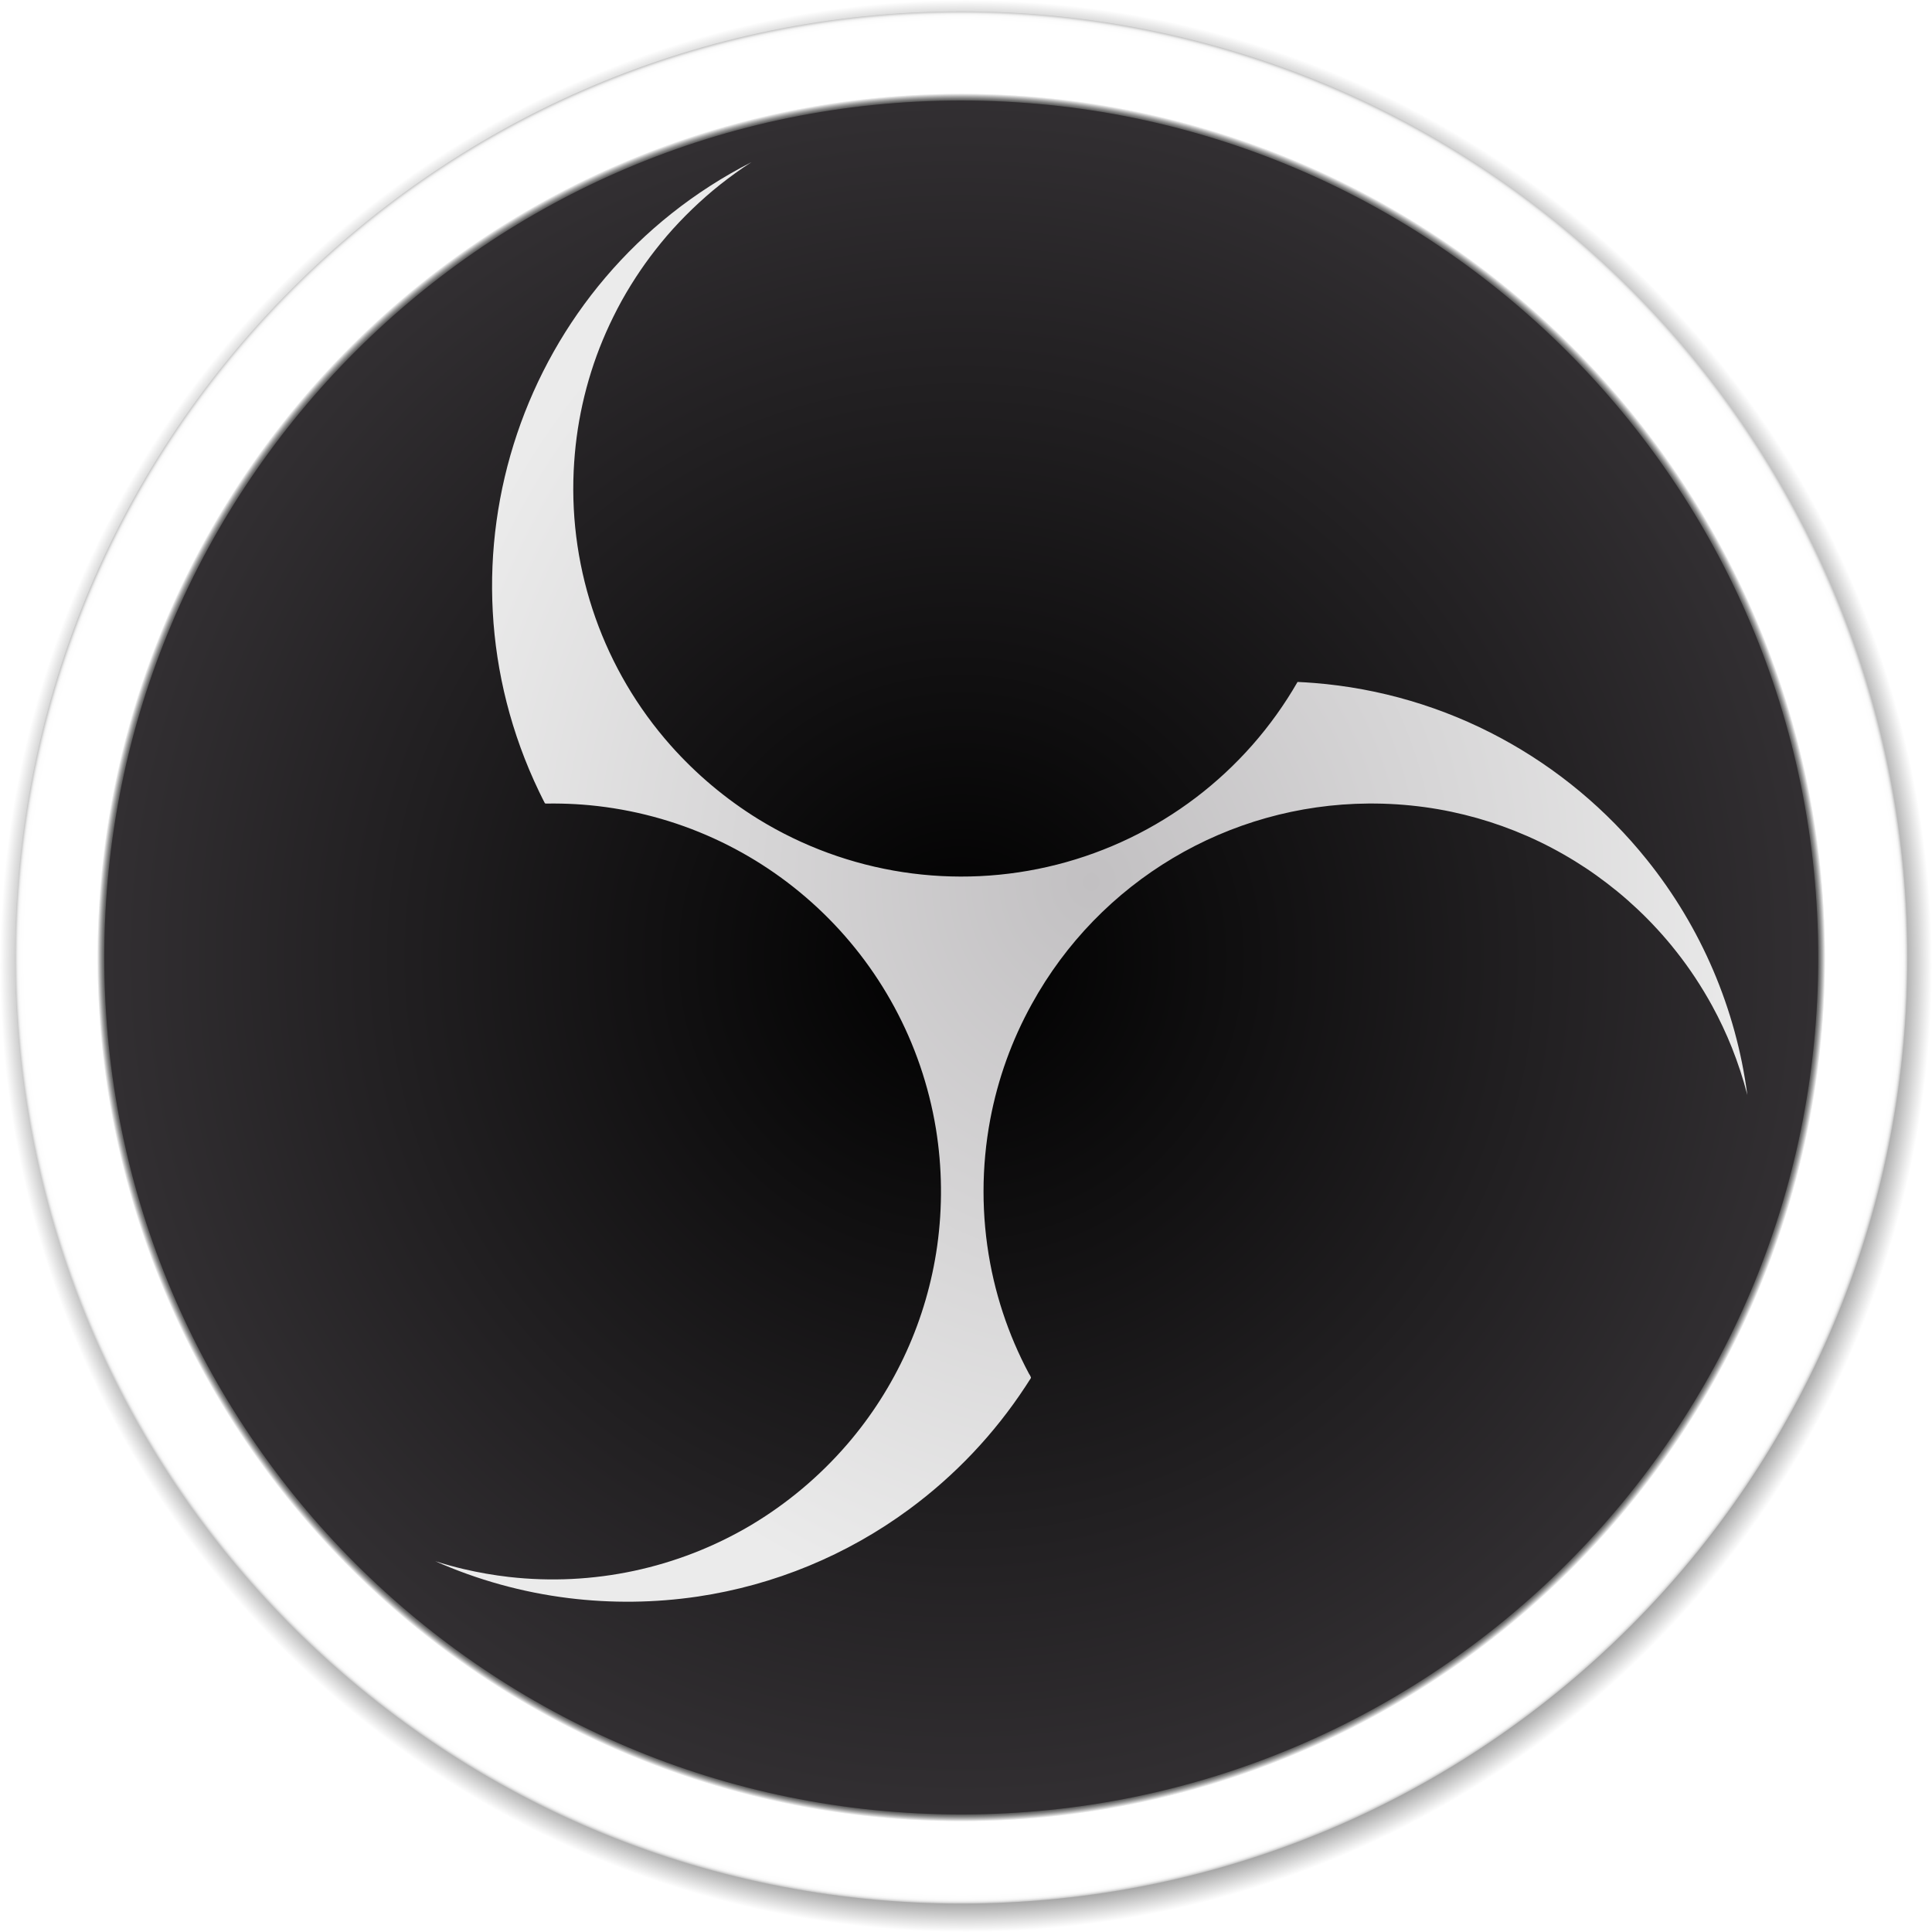
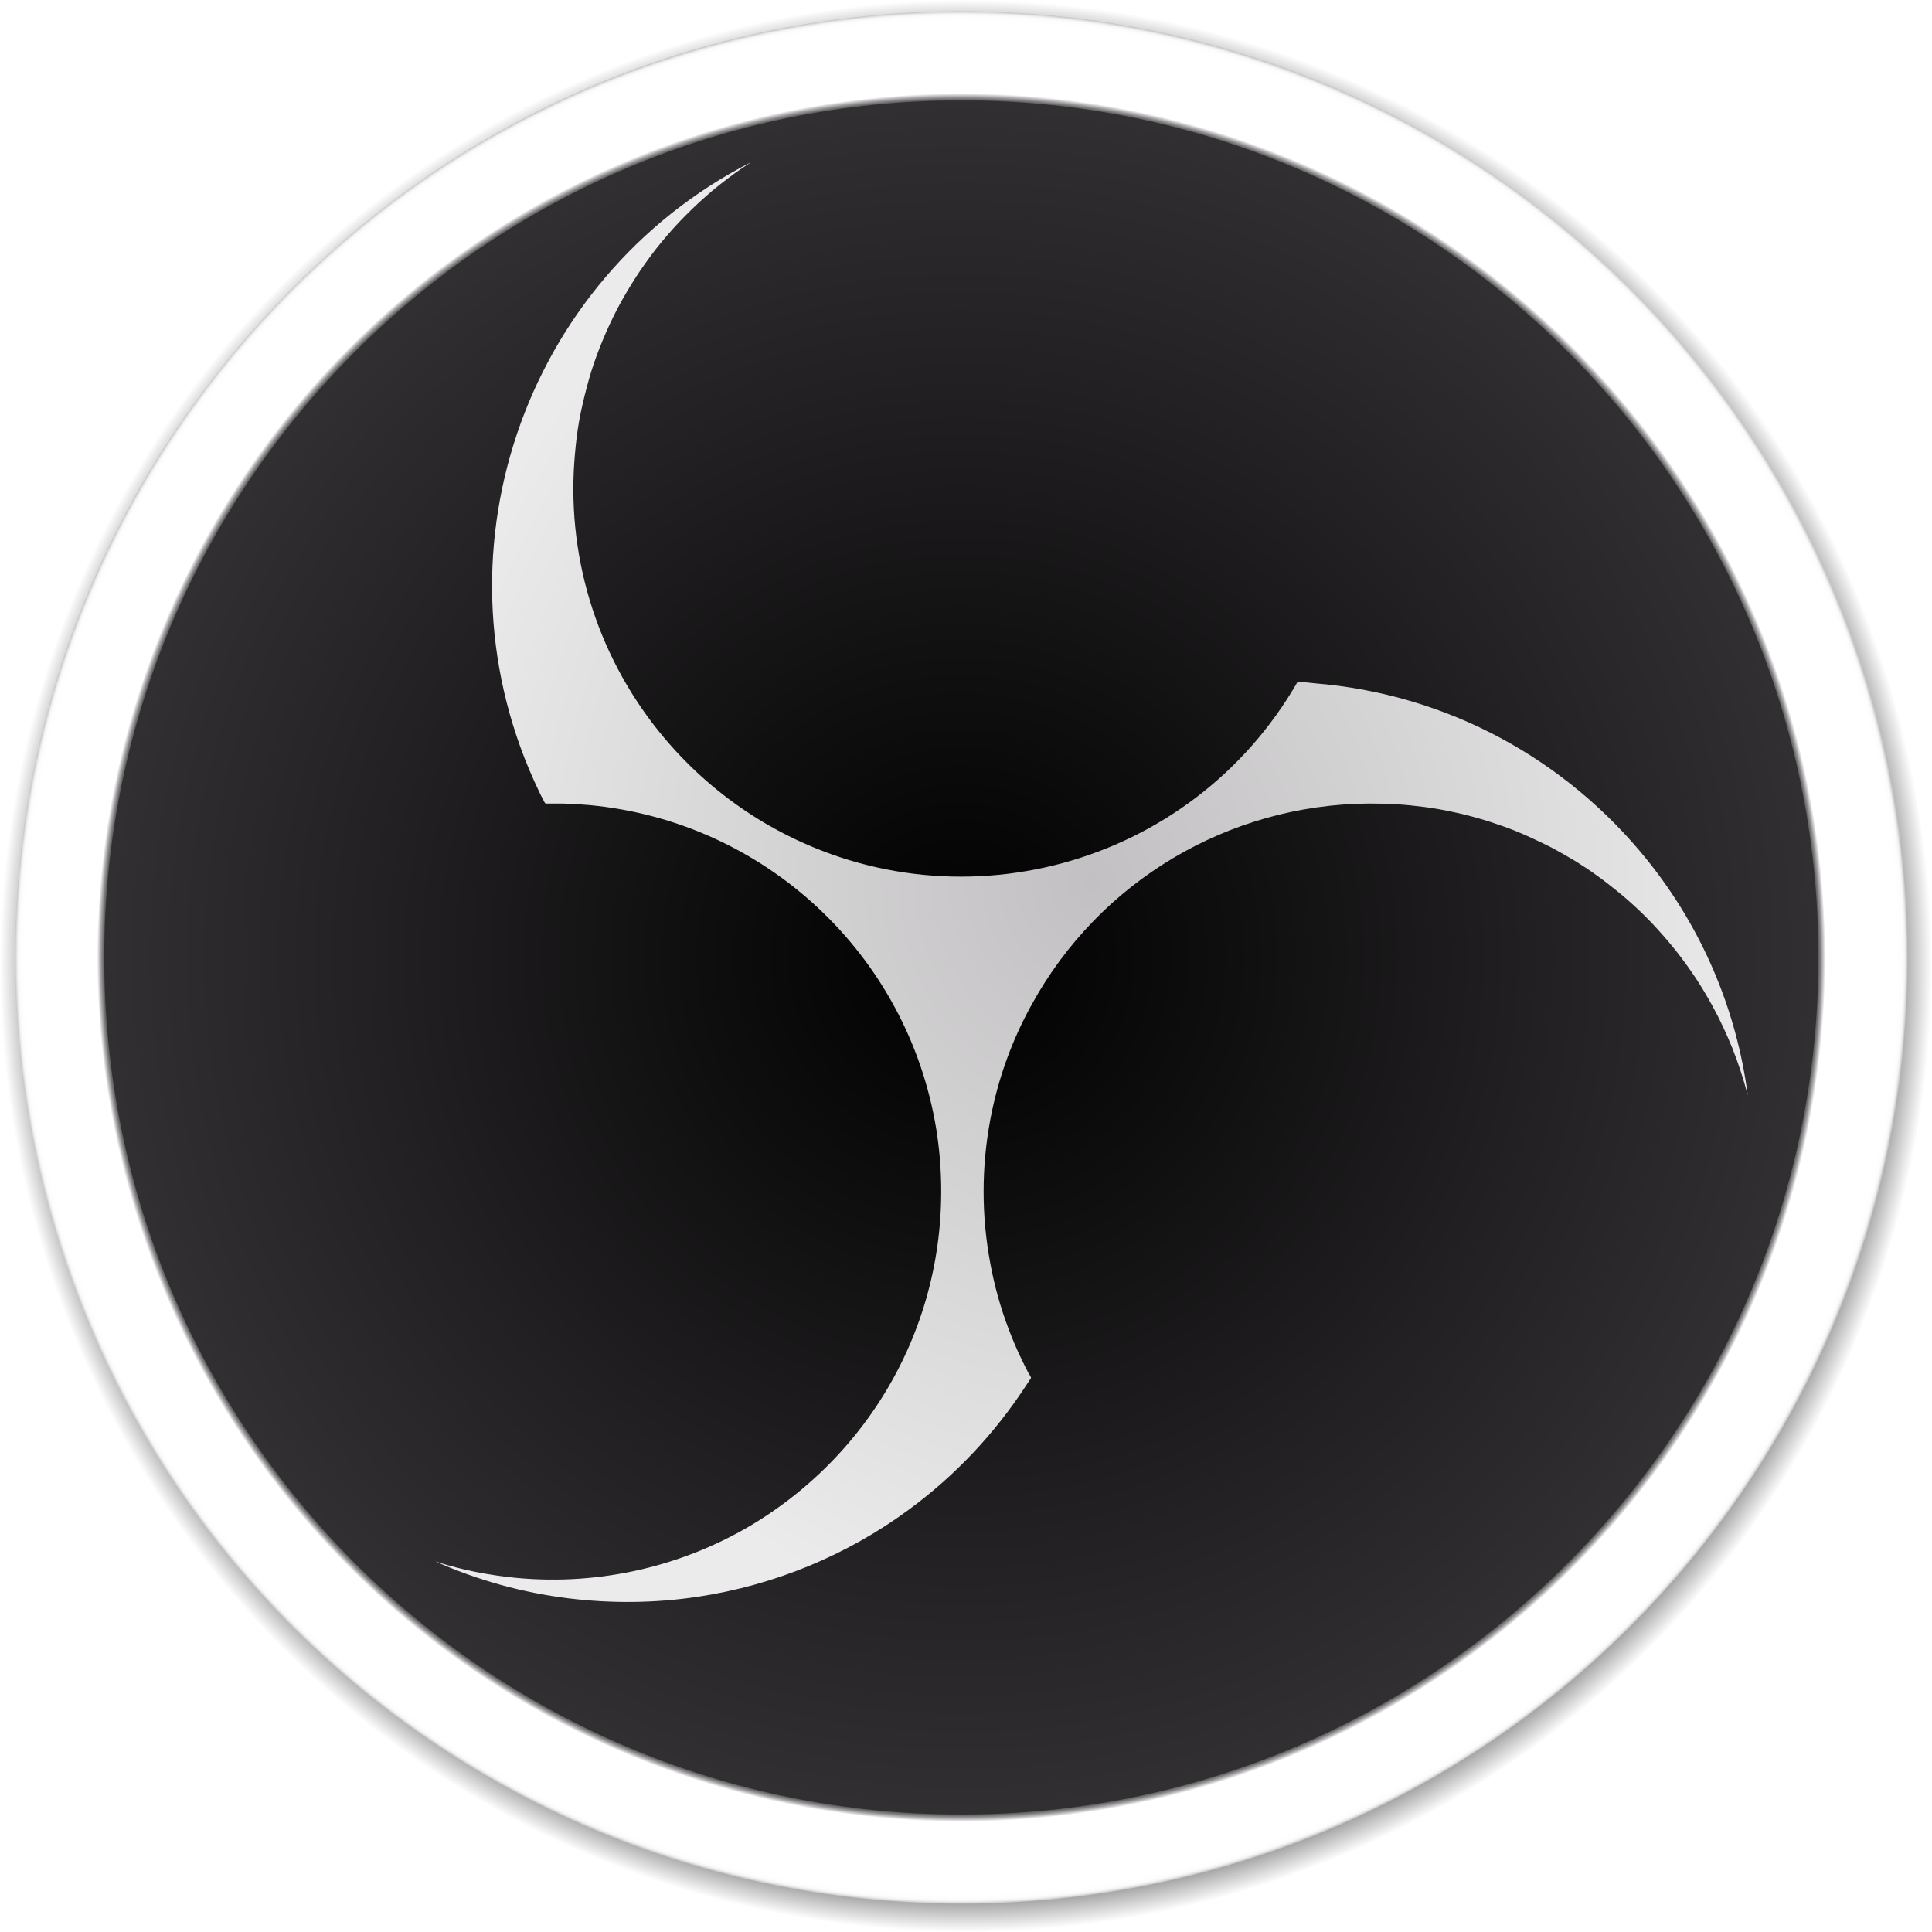
- <svg xmlns="http://www.w3.org/2000/svg" xmlns:xlink="http://www.w3.org/1999/xlink" id="Layer_1" data-name="Layer 1" viewBox="0 0 993 993">
-   <defs>
-     <style>.cls-1{fill:url(#radial-gradient);}.cls-2{fill:none;}.cls-3{fill:url(#radial-gradient-2);}.cls-4{fill:url(#radial-gradient-3);}.cls-5{clip-path:url(#clip-path);}.cls-6{fill:url(#radial-gradient-5);}.cls-7{clip-path:url(#clip-path-2);}.cls-8{fill:url(#radial-gradient-6);}.cls-9{fill:url(#radial-gradient-7);}</style>
-     <radialGradient id="radial-gradient" cx="512.061" cy="512.121" r="444.122" gradientUnits="userSpaceOnUse">
-       <stop offset="0.99" stop-opacity="0.5" />
-       <stop offset="1" stop-opacity="0" />
-     </radialGradient>
-     <radialGradient id="radial-gradient-2" cx="514.5" cy="516.5" r="496.5" gradientUnits="userSpaceOnUse">
-       <stop offset="0.913" />
-       <stop offset="1" stop-opacity="0" />
-     </radialGradient>
-     <radialGradient id="radial-gradient-3" cx="512.059" cy="512.121" r="486.273" gradientUnits="userSpaceOnUse">
-       <stop offset="0.99" stop-color="#fff" />
-       <stop offset="0.995" stop-color="#fdfdfd" />
-       <stop offset="0.997" stop-color="#f6f6f6" />
-       <stop offset="0.998" stop-color="#ebebeb" />
-       <stop offset="0.999" stop-color="#dadada" />
-       <stop offset="1" stop-color="#c7c7c7" />
-     </radialGradient>
-     <clipPath id="clip-path" transform="translate(-18 -20)">
-       <path id="SVGID" class="cls-1" d="M67.938,512.121c0,245.286,198.84,444.121,444.121,444.121S956.185,757.407,956.185,512.121C956.185,266.84,757.341,68,512.059,68S67.938,266.84,67.938,512.121" />
+ <svg xmlns="http://www.w3.org/2000/svg" xmlns:xlink="http://www.w3.org/1999/xlink" version="1.0" id="Layer_1" x="0px" y="0px" viewBox="0 0 993 993" style="enable-background:new 0 0 993 993;" xml:space="preserve">
+   <style type="text/css">
+ 	.st0{fill:url(#SVGID_1_);}
+ 	.st1{fill:url(#SVGID_00000062171159965967627490000013605884846004172698_);}
+ 	.st2{fill:url(#SVGID-2_00000085966066984138215510000013018799571900533434_);}
+ 	.st3{clip-path:url(#SVGID_00000023257072852279316340000004281102206337855156_);}
+ 	.st4{fill:url(#SVGID_00000177446033621631838710000001370584907163434138_);}
+ 	.st5{clip-path:url(#SVGID_00000136385553608229244970000014654043435100792964_);}
+ 	.st6{fill:url(#SVGID_00000126306410582640054500000000964390405037519506_);}
+ 	.st7{fill:url(#SVGID_00000109020757643166282930000006684795936706346369_);}
+ </style>
+   <radialGradient id="SVGID_1_" cx="514.5" cy="477.5" r="496.5" gradientTransform="matrix(1 0 0 -1 -18 974)" gradientUnits="userSpaceOnUse">
+     <stop offset="0.913" style="stop-color:#000000" />
+     <stop offset="1" style="stop-color:#000000;stop-opacity:0" />
+   </radialGradient>
+   <path class="st0" d="M496.5,0C770.7,0,993,222.3,993,496.5S770.7,993,496.5,993S0,770.7,0,496.5S222.3,0,496.5,0" />
+   <radialGradient id="SVGID_00000163033830155146975860000008434547654242457221_" cx="512.059" cy="481.879" r="486.273" gradientTransform="matrix(1 0 0 -1 -18 974)" gradientUnits="userSpaceOnUse">
+     <stop offset="0.99" style="stop-color:#FFFFFF" />
+     <stop offset="0.995" style="stop-color:#FDFDFD" />
+     <stop offset="0.997" style="stop-color:#F6F6F6" />
+     <stop offset="0.998" style="stop-color:#EBEBEB" />
+     <stop offset="0.999" style="stop-color:#DADADA" />
+     <stop offset="1" style="stop-color:#C7C7C7" />
+   </radialGradient>
+   <path style="fill:url(#SVGID_00000163033830155146975860000008434547654242457221_);" d="M494.1,5.8  c268.6,0,486.3,217.7,486.3,486.3S762.6,978.4,494.1,978.4S7.8,760.7,7.8,492.1S225.5,5.8,494.1,5.8" />
+   <radialGradient id="SVGID-2_00000052072577768947982130000002178866272689676469_" cx="512.062" cy="481.879" r="444.122" gradientTransform="matrix(1 0 0 -1 -18 974)" gradientUnits="userSpaceOnUse">
+     <stop offset="0.99" style="stop-color:#000000;stop-opacity:0.5" />
+     <stop offset="1" style="stop-color:#000000;stop-opacity:0" />
+   </radialGradient>
+   <path id="SVGID-2" style="fill:url(#SVGID-2_00000052072577768947982130000002178866272689676469_);" d="M49.9,492.1  c0,245.3,198.8,444.1,444.1,444.1s444.1-198.8,444.1-444.1C938.2,246.8,739.3,48,494.1,48S49.9,246.8,49.9,492.1" />
+   <g>
+     <defs>
+       <path id="SVGID_00000020370725417039028330000004494903873571563917_" d="M49.9,492.1c0,245.3,198.8,444.1,444.1,444.1    s444.1-198.8,444.1-444.1C938.2,246.8,739.3,48,494.1,48S49.9,246.8,49.9,492.1" />
+     </defs>
+     <clipPath id="SVGID_00000089541126356498003530000018124973888634789552_">
+       <use xlink:href="#SVGID_00000020370725417039028330000004494903873571563917_" style="overflow:visible;" />
    </clipPath>
-     <radialGradient id="radial-gradient-5" cx="494.061" cy="492.121" r="444.122" xlink:href="#radial-gradient" />
-     <clipPath id="clip-path-2" transform="translate(-18 -20)">
-       <path class="cls-2" d="M71.603,512.121c0,243.262,197.199,440.456,440.456,440.456s440.461-197.194,440.461-440.456c0-243.257-197.203-440.456-440.461-440.456S71.603,268.864,71.603,512.121" />
+     <g style="clip-path:url(#SVGID_00000089541126356498003530000018124973888634789552_);">
+       <radialGradient id="SVGID_00000150812931774303044310000016741052045410067889_" cx="494.061" cy="501.879" r="444.122" gradientTransform="matrix(1 0 0 -1 0 994)" gradientUnits="userSpaceOnUse">
+         <stop offset="0.99" style="stop-color:#000000;stop-opacity:0.5" />
+         <stop offset="1" style="stop-color:#000000;stop-opacity:0" />
+       </radialGradient>
+       <rect x="49.9" y="48" style="fill:url(#SVGID_00000150812931774303044310000016741052045410067889_);" width="888.2" height="888.2" />
+     </g>
+   </g>
+   <g>
+     <defs>
+       <path id="SVGID_00000018236686936268748280000002431340190722277274_" d="M53.6,492.1c0,243.3,197.2,440.5,440.5,440.5    s440.5-197.2,440.5-440.5c0-243.3-197.2-440.5-440.5-440.5S53.6,248.9,53.6,492.1" />
+     </defs>
+     <clipPath id="SVGID_00000071558824708772608600000007232665395714776193_">
+       <use xlink:href="#SVGID_00000018236686936268748280000002431340190722277274_" style="overflow:visible;" />
    </clipPath>
-     <radialGradient id="radial-gradient-6" cx="5.295" cy="1029.314" r="4.653" gradientTransform="matrix(94.65428, 0, 0, -94.65428, -7.15418, 97921.139)" gradientUnits="userSpaceOnUse">
-       <stop offset="0" />
-       <stop offset="1" stop-color="#322f32" />
-     </radialGradient>
-     <radialGradient id="radial-gradient-7" cx="578.89" cy="473.319" r="353.942" gradientTransform="translate(0 -45.94173) scale(1 1.09706)" gradientUnits="userSpaceOnUse">
-       <stop offset="0" stop-color="#c2c0c2" />
-       <stop offset="1" stop-color="#ebebeb" />
-     </radialGradient>
-   </defs>
-   <path class="cls-3" d="M514.5,20C788.71,20,1011,242.29,1011,516.5S788.71,1013,514.5,1013,18,790.711,18,516.5,240.289,20,514.5,20" transform="translate(-18 -20)" />
-   <path class="cls-4" d="M512.059,25.849c268.562,0,486.273,217.711,486.273,486.273S780.621,998.394,512.059,998.394,25.786,780.683,25.786,512.121,243.497,25.849,512.059,25.849" transform="translate(-18 -20)" />
-   <path id="SVGID-2" data-name="SVGID" class="cls-1" d="M67.938,512.121c0,245.286,198.84,444.121,444.121,444.121S956.185,757.407,956.185,512.121C956.185,266.84,757.341,68,512.059,68S67.938,266.84,67.938,512.121" transform="translate(-18 -20)" />
-   <g class="cls-5">
-     <rect class="cls-6" x="49.938" y="48" width="888.247" height="888.242" />
+     <g style="clip-path:url(#SVGID_00000071558824708772608600000007232665395714776193_);">
+       <radialGradient id="SVGID_00000075157454629254526220000014209612016984828065_" cx="433.721" cy="-472.889" r="4.653" gradientTransform="matrix(94.6543 0 0 94.6543 -40559.457 45253.09)" gradientUnits="userSpaceOnUse">
+         <stop offset="0" style="stop-color:#000000" />
+         <stop offset="1" style="stop-color:#322F32" />
+       </radialGradient>
+       <rect x="53.6" y="51.7" style="fill:url(#SVGID_00000075157454629254526220000014209612016984828065_);" width="880.9" height="880.9" />
+     </g>
  </g>
-   <g class="cls-7">
-     <rect class="cls-8" x="53.603" y="51.665" width="880.917" height="880.912" />
-   </g>
-   <path class="cls-9" d="M684.907,370.502a199.242,199.242,0,0,1-277.241,70.456A202.748,202.748,0,0,1,362.753,403.184a198.921,198.921,0,0,1-49.898-141.133c.284-5.79.769-11.563,1.527-17.31.747-5.664,1.746-11.303,2.978-16.874q1.897-8.578,4.547-16.962,2.572-8.16,5.864-16.073c2.275-5.485,4.811-10.854,7.546-16.122,2.881-5.548,6.073-10.945,9.481-16.184q4.715-7.249,10.044-14.062c3.854-4.951,7.95-9.727,12.271-14.276q6.542-6.888,13.669-13.162c4.838-4.263,9.912-8.25,15.14-12.022q4.042-2.917,8.236-5.612a244.394,244.394,0,0,0-109.082,323.486q.821,1.704,1.668,3.395.385.768.775,1.533a4.6,4.6,0,0,0,.47.917c.324.359.405.299.9.29,2.578-.047,5.158-.035,7.736.021q7.144.154,14.266.815A199.577,199.577,0,0,1,499.052,600.215a201.329,201.329,0,0,1,.641,60.166A198.748,198.748,0,0,1,453.532,762.237a202.193,202.193,0,0,1-49.777,41.784A199.862,199.862,0,0,1,279.605,830.515a203.067,203.067,0,0,1-23.203-4.03c-4.954-1.163-9.86-2.531-14.711-4.071a242.604,242.604,0,0,0,68.547,18.973,247.036,247.036,0,0,0,66.41-.798,243.53,243.53,0,0,0,108.668-44.887,246.042,246.042,0,0,0,59.733-63.074q1.041-1.587,2.058-3.19c.263-.415.851-1.069.774-1.509a8.494,8.494,0,0,0-1.051-1.945q-2.003-3.757-3.844-7.598-3.698-7.716-6.722-15.732a198.019,198.019,0,0,1-9.341-33.367,200.874,200.874,0,0,1,.041-73.98A197.881,197.881,0,0,1,548.324,536.051,199.081,199.081,0,0,1,721.414,432.992q7.337-.051,14.663.424,7.066.47,14.088,1.418,6.952.951,13.827,2.394,6.73,1.421,13.355,3.29,6.489,1.841,12.843,4.118,6.441,2.313,12.709,5.064,6.389,2.79,12.561,6.046,6.166,3.243,12.1,6.907c3.714,2.297,7.364,4.705,10.913,7.251q5.49,3.939,10.726,8.208c3.603,2.931,7.08,6.019,10.462,9.202q5.401,5.084,10.408,10.563,4.998,5.447,9.57,11.27c3.4,4.318,6.638,8.772,9.66,13.363,3.104,4.716,6.039,9.555,8.748,14.515a200.215,200.215,0,0,1,10.068,21.366,206.974,206.974,0,0,1,7.973,24.371,243.741,243.741,0,0,0-51.678-120.941,245.663,245.663,0,0,0-75.012-62.482,242.858,242.858,0,0,0-95.948-28.304Q689.184,370.695,684.907,370.502Z" transform="translate(-18 -20)" />
+   <radialGradient id="SVGID_00000092427181212153090570000016417065628950216588_" cx="578.89" cy="482.37" r="353.943" gradientTransform="matrix(1 0 0 -1.0971 -18 982.5089)" gradientUnits="userSpaceOnUse">
+     <stop offset="0" style="stop-color:#C2C0C2" />
+     <stop offset="1" style="stop-color:#EBEBEB" />
+   </radialGradient>
+   <path style="fill:url(#SVGID_00000092427181212153090570000016417065628950216588_);" d="M666.9,350.5  c-54.8,95.4-176.6,128.4-272,73.6c-1.8-1-3.5-2.1-5.2-3.1c-16.7-10.3-31.9-23.1-44.9-37.8c-34.4-38.8-52.3-89.4-49.9-141.1  c0.3-5.8,0.8-11.6,1.5-17.3c0.7-5.7,1.7-11.3,3-16.9c1.3-5.7,2.8-11.4,4.5-17c1.7-5.4,3.7-10.8,5.9-16.1c2.3-5.5,4.8-10.9,7.5-16.1  c2.9-5.5,6.1-10.9,9.5-16.2c3.1-4.8,6.5-9.5,10-14.1c3.9-5,8-9.7,12.3-14.3c4.4-4.6,8.9-9,13.7-13.2c4.8-4.3,9.9-8.2,15.1-12  c2.7-1.9,5.4-3.8,8.2-5.6C268,143.7,219.6,287.3,277.1,406.9c0.5,1.1,1.1,2.3,1.7,3.4c0.3,0.5,0.5,1,0.8,1.5  c0.1,0.3,0.3,0.6,0.5,0.9c0.3,0.4,0.4,0.3,0.9,0.3c2.6,0,5.2,0,7.7,0c4.8,0.1,9.5,0.4,14.3,0.8c90.3,8.5,163.5,76.9,178.2,166.4  c3.2,19.9,3.4,40.2,0.6,60.2c-5.3,37.7-21.3,73-46.2,101.9c-14.2,16.5-31,30.6-49.8,41.8c-37.4,22.1-81,31.4-124.2,26.5  c-7.8-0.9-15.6-2.2-23.2-4c-5-1.2-9.9-2.5-14.7-4.1c21.8,9.7,44.9,16.1,68.5,19c22.1,2.7,44.4,2.5,66.4-0.8  c39.3-5.9,76.7-21.3,108.7-44.9c23.5-17.3,43.7-38.7,59.7-63.1c0.7-1.1,1.4-2.1,2.1-3.2c0.3-0.4,0.9-1.1,0.8-1.5  c-0.3-0.7-0.6-1.3-1.1-1.9c-1.3-2.5-2.6-5-3.8-7.6c-2.5-5.1-4.7-10.4-6.7-15.7c-4.1-10.8-7.2-22-9.3-33.4c-4.6-24.5-4.6-49.5,0-74  c3.9-20.8,11.1-40.8,21.4-59.3c34.8-63.2,101-102.6,173.1-103.1c4.9,0,9.8,0.1,14.7,0.4c4.7,0.3,9.4,0.8,14.1,1.4  c4.6,0.6,9.2,1.4,13.8,2.4c4.5,0.9,8.9,2,13.4,3.3c4.3,1.2,8.6,2.6,12.8,4.1c4.3,1.5,8.5,3.2,12.7,5.1c4.3,1.9,8.4,3.9,12.6,6  c4.1,2.2,8.1,4.5,12.1,6.9c3.7,2.3,7.4,4.7,10.9,7.3c3.7,2.6,7.2,5.4,10.7,8.2c3.6,2.9,7.1,6,10.5,9.2c3.6,3.4,7.1,6.9,10.4,10.6  c3.3,3.6,6.5,7.4,9.6,11.3c3.4,4.3,6.6,8.8,9.7,13.4c3.1,4.7,6,9.6,8.7,14.5c3.8,6.9,7.1,14.1,10.1,21.4c3.2,8,5.8,16.1,8,24.4  c-5.8-44.3-23.7-86.1-51.7-120.9c-20.6-25.6-46.1-46.9-75-62.5c-29.7-16-62.3-25.6-95.9-28.3C672.6,350.8,669.8,350.6,666.9,350.5z" />
</svg>
